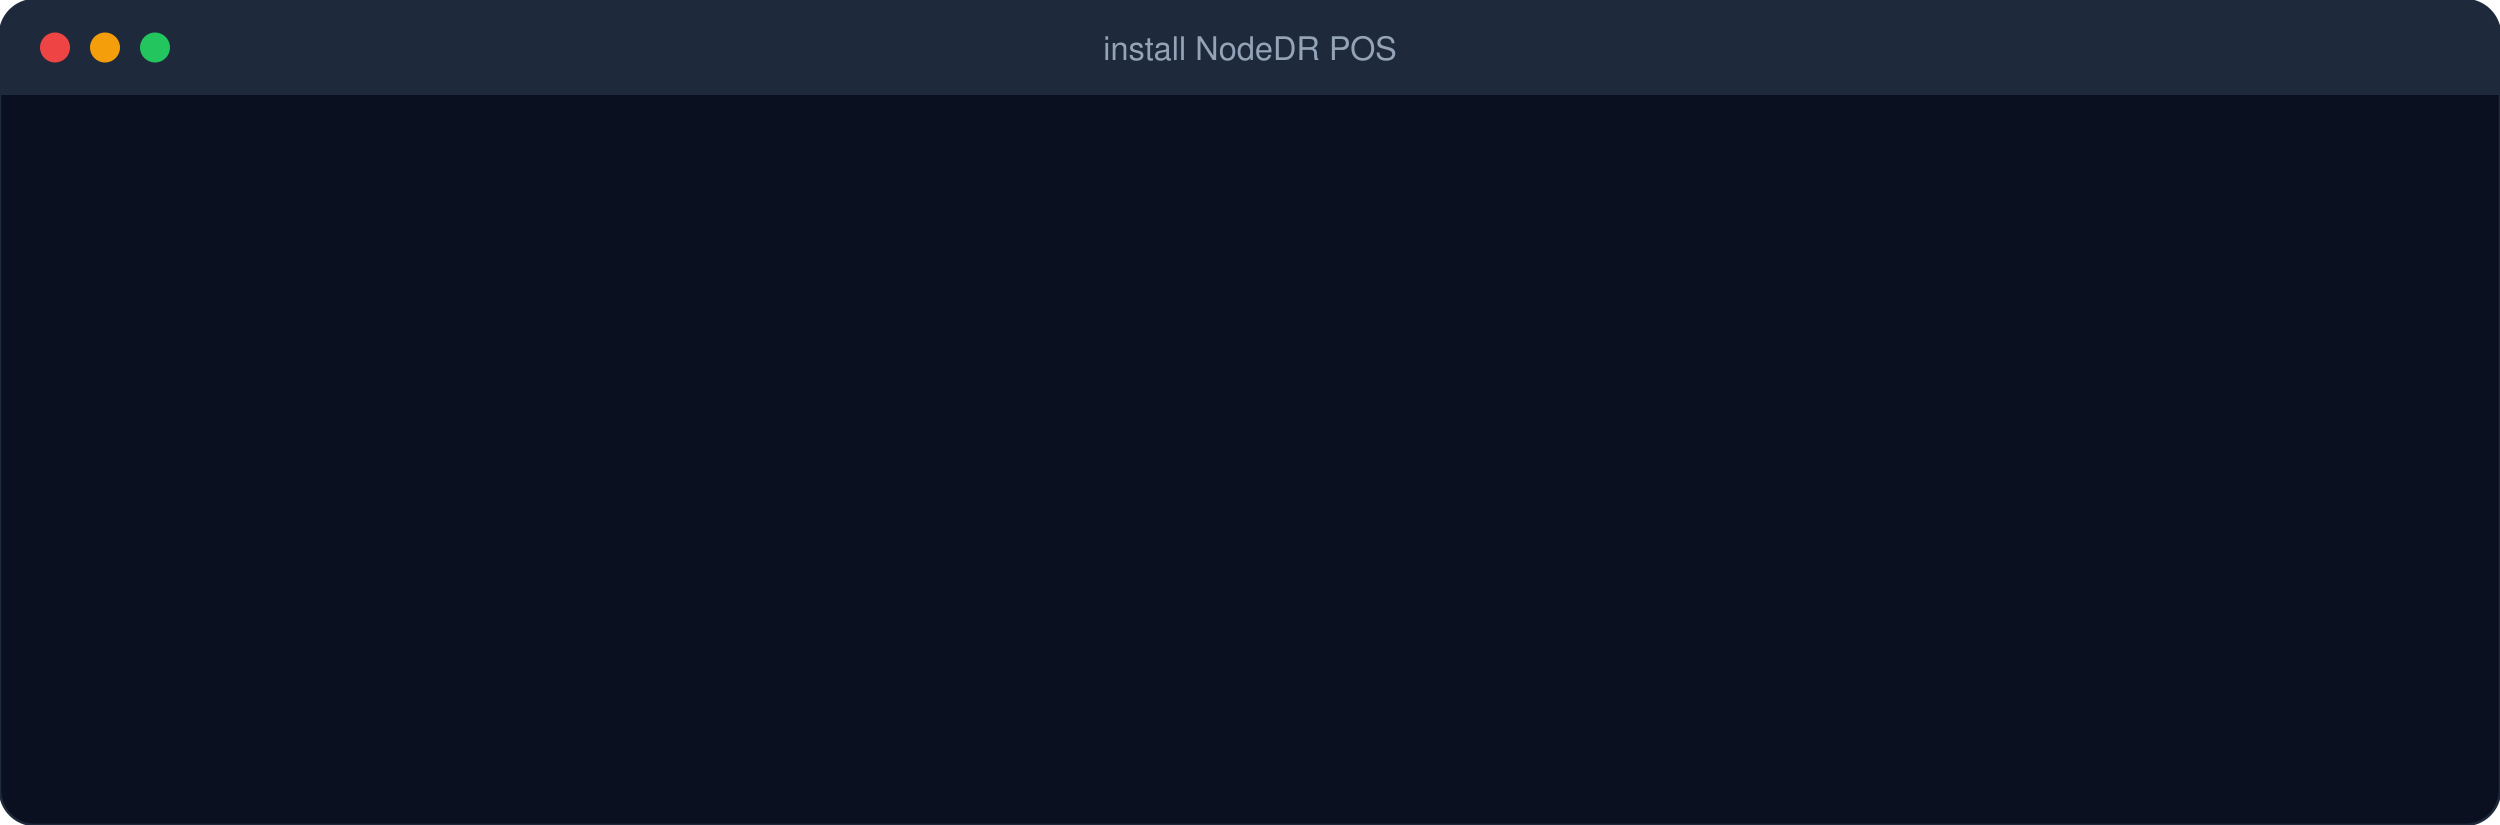
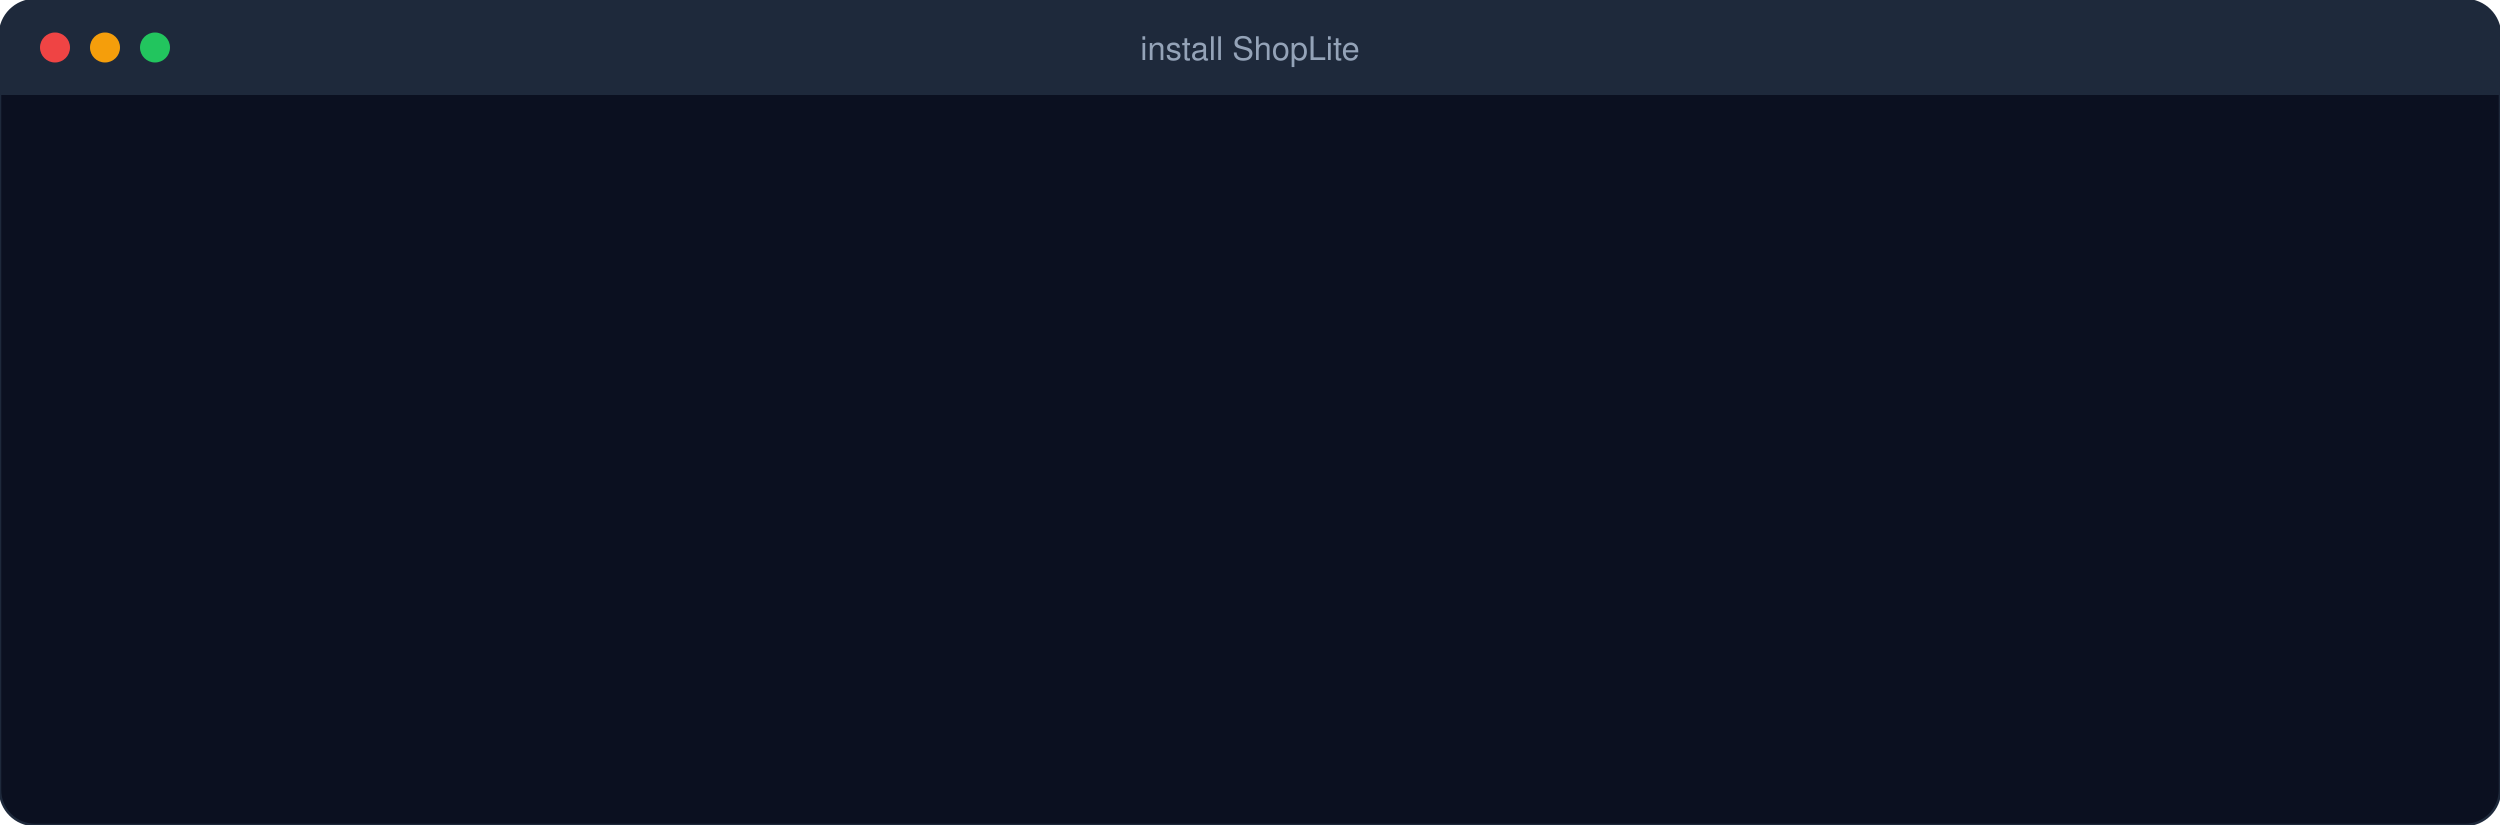
- <svg xmlns="http://www.w3.org/2000/svg" width="1000" height="330" viewBox="0 0 1000 330" role="img" aria-label="Install NodeDR POS in a few commands">
+ <svg xmlns="http://www.w3.org/2000/svg" width="1000" height="330" viewBox="0 0 1000 330" role="img" aria-label="Install ShopLite in a few commands">
  <style>@media (prefers-reduced-motion: reduce){*{animation:none!important;opacity:1!important;transform:none!important}}@keyframes l0{0%,4.00%{width:0}14.00%,93%{width:558px}100%{width:0}}@keyframes l1{0%,20.00%{width:0}30.00%,93%{width:180px}100%{width:0}}@keyframes l2{0%,30.00%{width:0}40.00%,93%{width:170px}100%{width:0}}@keyframes l3{0%,50.00%{opacity:0;transform:translateY(6px)}52.00%,93.00%{opacity:1;transform:translateY(0)}100%{opacity:0;transform:translateY(0)}}@keyframes l4{0%,60.00%{opacity:0;transform:translateY(6px)}62.00%,93.00%{opacity:1;transform:translateY(0)}100%{opacity:0;transform:translateY(0)}}@keyframes l5{0%,72.00%{opacity:0;transform:translateY(6px)}74.00%,93.00%{opacity:1;transform:translateY(0)}100%{opacity:0;transform:translateY(0)}}.l0{animation:l0 14.0s steps(24) infinite}.l1{animation:l1 14.0s steps(24) infinite}.l2{animation:l2 14.0s steps(24) infinite}.l3{animation:l3 14.0s ease-out infinite;opacity:0}.l4{animation:l4 14.0s ease-out infinite;opacity:0}.l5{animation:l5 14.0s ease-out infinite;opacity:0}</style>
  <defs>
    <clipPath id="k0">
      <rect class="l0" x="28" y="58" width="0" height="28" />
    </clipPath>
    <clipPath id="k1">
      <rect class="l1" x="28" y="98" width="0" height="28" />
    </clipPath>
    <clipPath id="k2">
      <rect class="l2" x="28" y="138" width="0" height="28" />
    </clipPath>
  </defs>
  <rect width="1000" height="330" rx="14" fill="#0b1020" stroke="#1e293b" />
  <rect width="1000" height="38" rx="14" fill="#1e293b" />
  <rect y="24" width="1000" height="14" fill="#1e293b" />
  <circle cx="22" cy="19" r="6" fill="#ef4444" />
  <circle cx="42" cy="19" r="6" fill="#f59e0b" />
  <circle cx="62" cy="19" r="6" fill="#22c55e" />
-   <text x="500" y="24" text-anchor="middle" font-family="-apple-system,BlinkMacSystemFont,'Segoe UI',Helvetica,Arial,sans-serif" font-size="13" fill="#94a3b8">install NodeDR POS</text>
+   <text x="500" y="24" text-anchor="middle" font-family="-apple-system,BlinkMacSystemFont,'Segoe UI',Helvetica,Arial,sans-serif" font-size="13" fill="#94a3b8">install ShopLite</text>
  <g clip-path="url(#k0)">
    <text x="28" y="78" font-family="ui-monospace,SFMono-Regular,Menlo,Consolas,monospace" font-size="18" fill="#22d3ee">$</text>
    <text x="50" y="78" font-family="ui-monospace,SFMono-Regular,Menlo,Consolas,monospace" font-size="18" fill="#e2e8f0">git clone https://github.com/Raktim94/nodedr-pos</text>
  </g>
  <g clip-path="url(#k1)">
    <text x="28" y="118" font-family="ui-monospace,SFMono-Regular,Menlo,Consolas,monospace" font-size="18" fill="#22d3ee">$</text>
    <text x="50" y="118" font-family="ui-monospace,SFMono-Regular,Menlo,Consolas,monospace" font-size="18" fill="#e2e8f0">cd nodedr-pos</text>
  </g>
  <g clip-path="url(#k2)">
    <text x="28" y="158" font-family="ui-monospace,SFMono-Regular,Menlo,Consolas,monospace" font-size="18" fill="#22d3ee">$</text>
    <text x="50" y="158" font-family="ui-monospace,SFMono-Regular,Menlo,Consolas,monospace" font-size="18" fill="#e2e8f0">./install.sh</text>
  </g>
  <g class="l3">
    <text x="50" y="198" font-family="ui-monospace,SFMono-Regular,Menlo,Consolas,monospace" font-size="18" fill="#86efac">[+] Containers built and started</text>
  </g>
  <g class="l4">
    <text x="50" y="238" font-family="ui-monospace,SFMono-Regular,Menlo,Consolas,monospace" font-size="18" fill="#86efac">[ok] Ready on http://localhost - open it and finish first-run setup</text>
  </g>
  <g class="l5">
-     <text x="50" y="278" font-family="ui-monospace,SFMono-Regular,Menlo,Consolas,monospace" font-size="18" fill="#fde68a">NodeDR POS is running on your own machine.</text>
+     <text x="50" y="278" font-family="ui-monospace,SFMono-Regular,Menlo,Consolas,monospace" font-size="18" fill="#fde68a">ShopLite is running on your own machine.</text>
  </g>
</svg>
